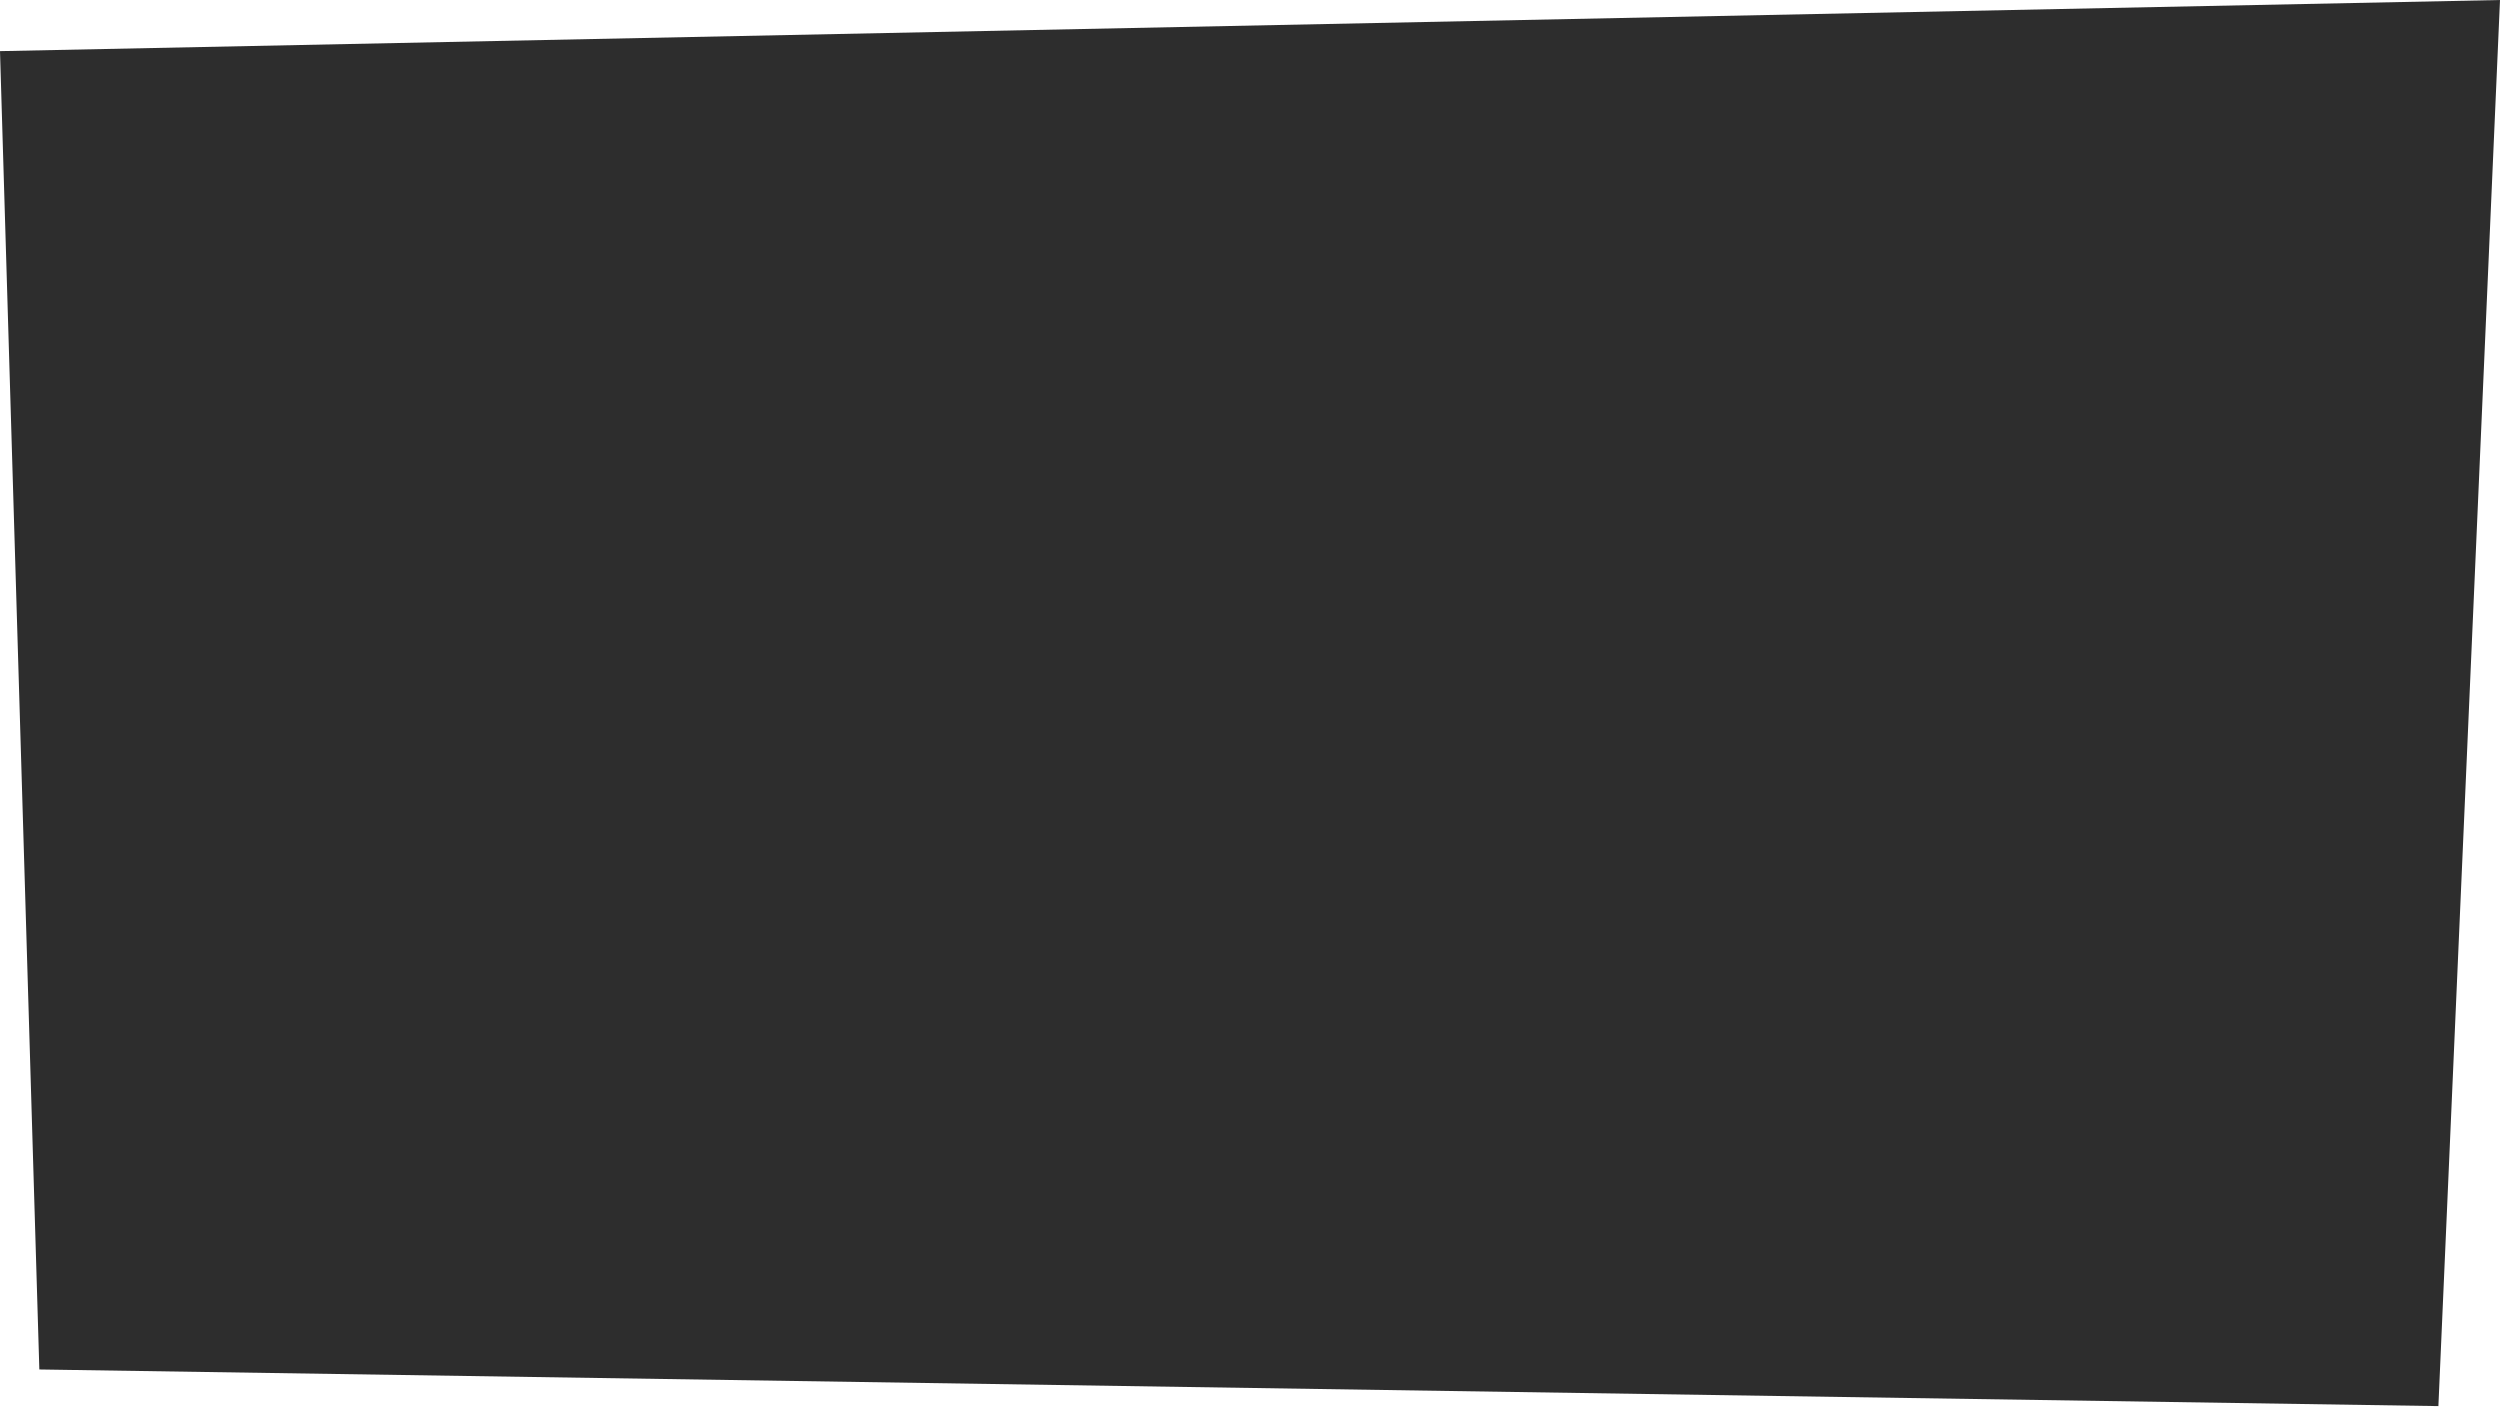
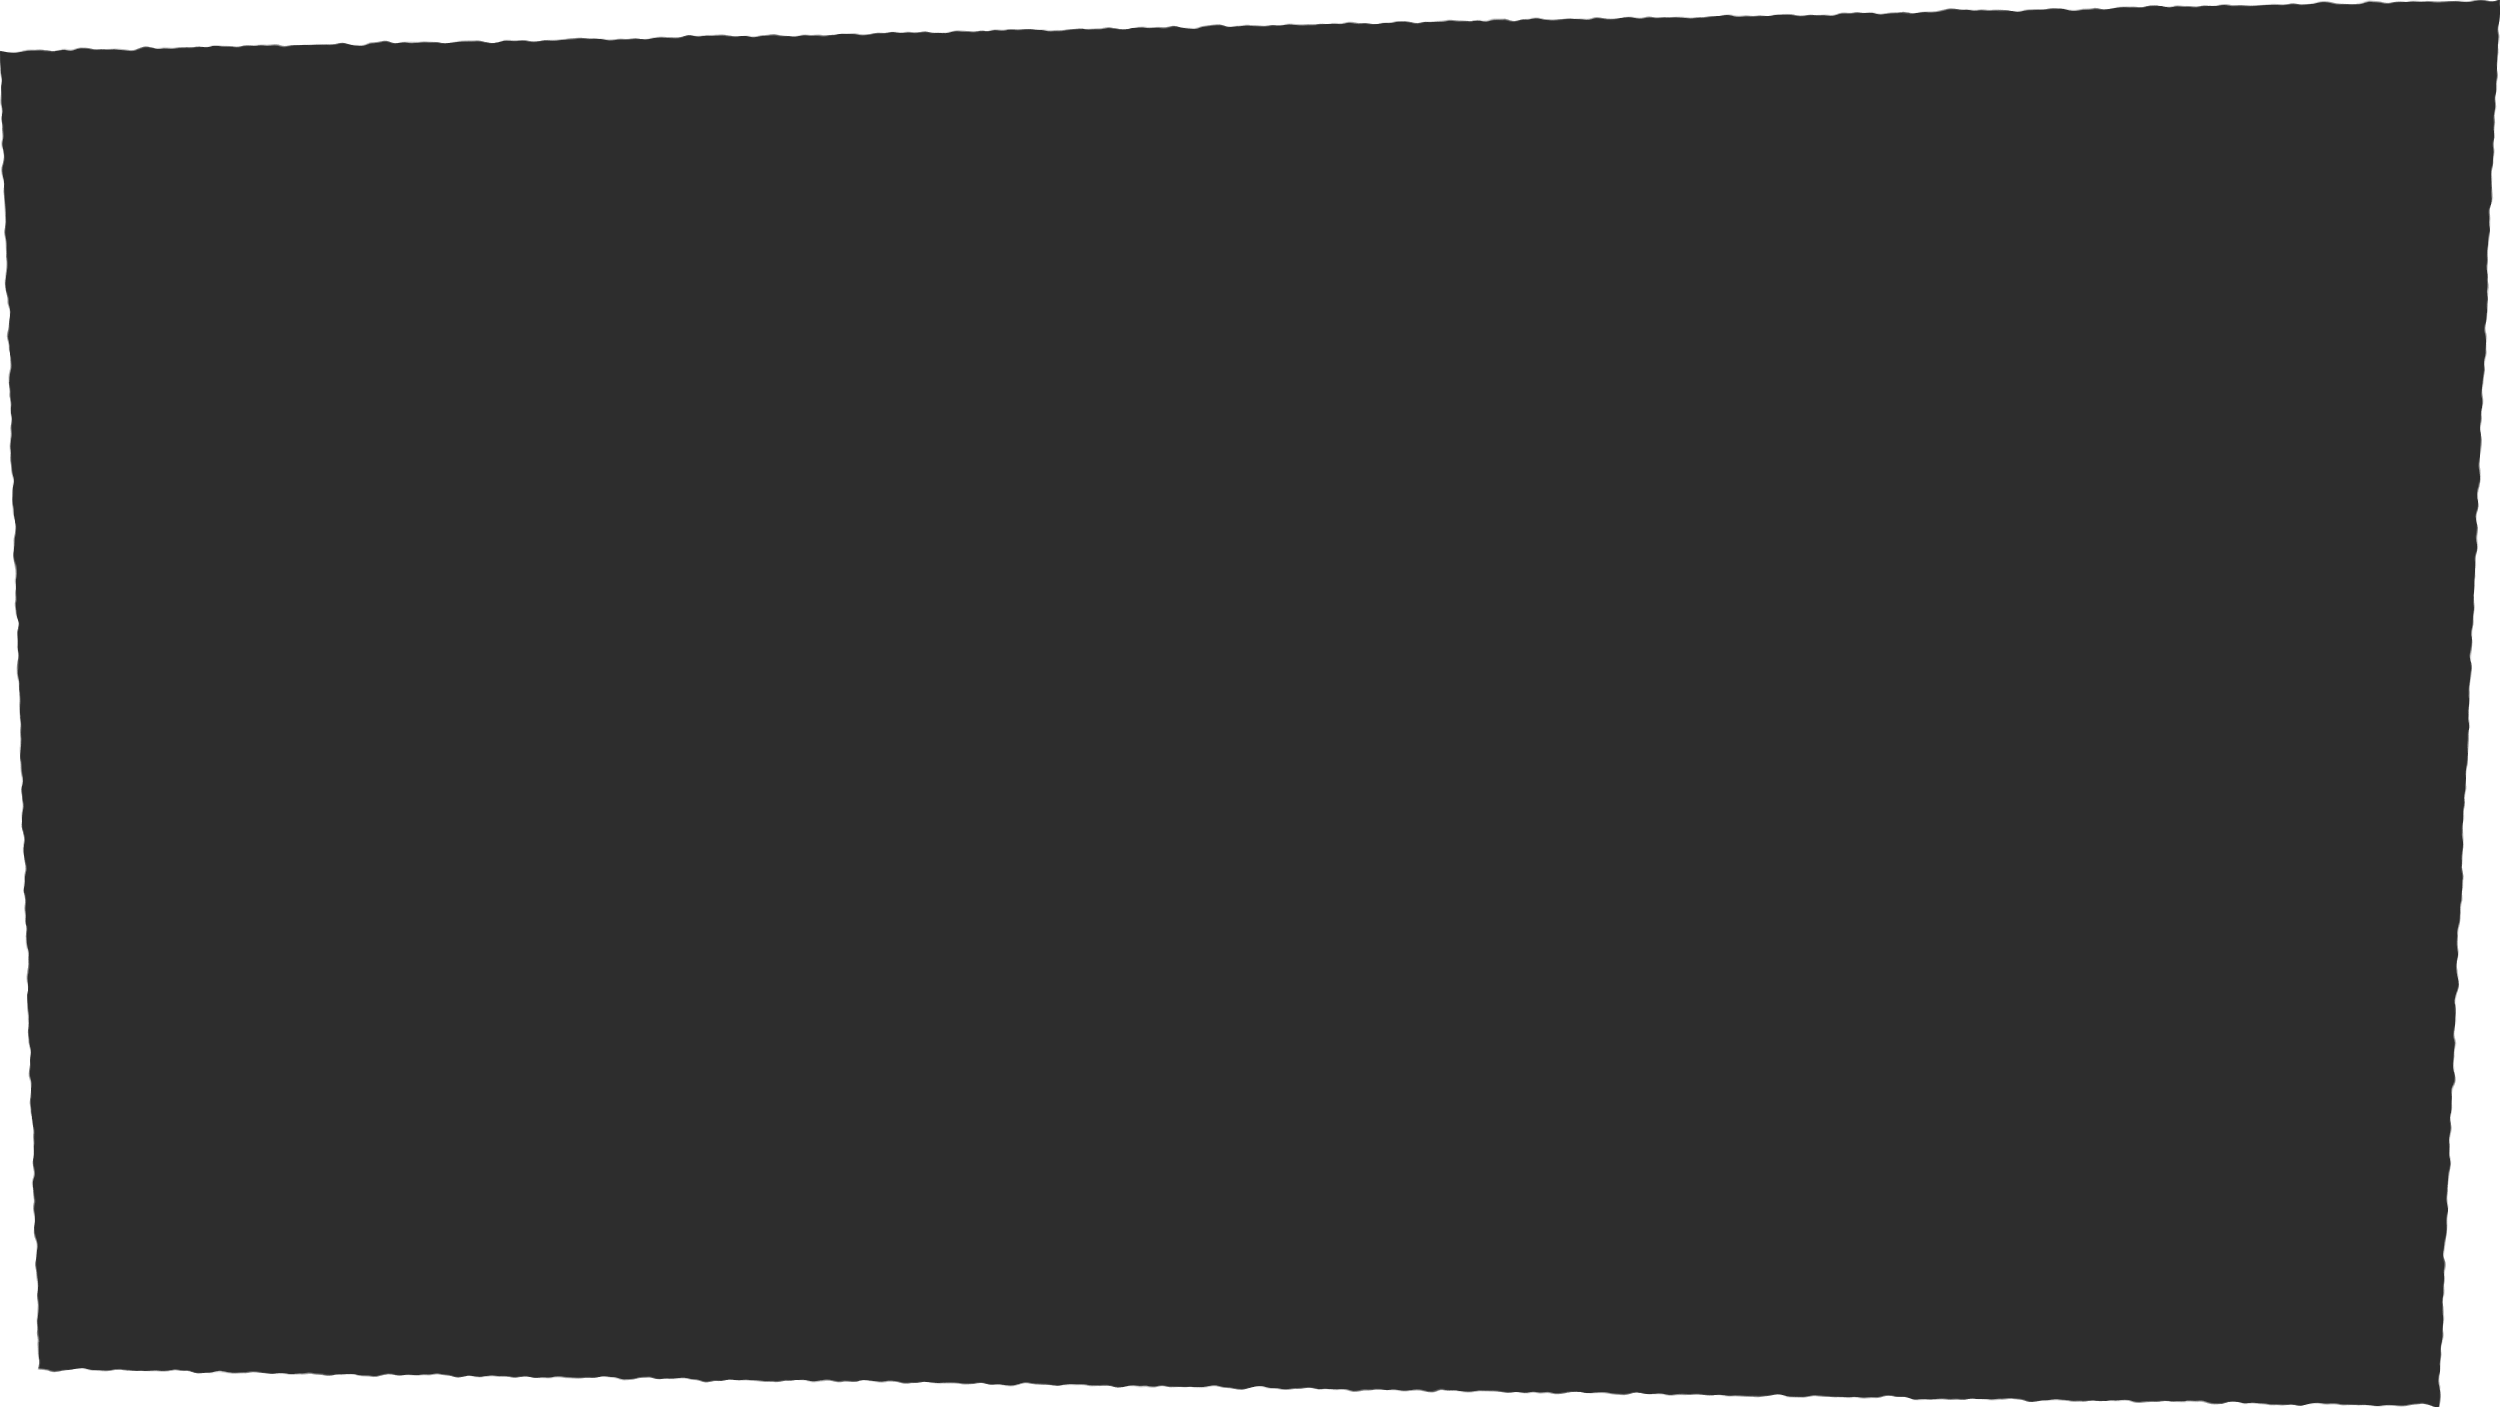
<svg xmlns="http://www.w3.org/2000/svg" id="Layer_2" viewBox="0 0 1081 608">
  <defs>
    <style>.cls-1{fill:#2d2d2d;stroke-width:0px;}</style>
+     <filter id="paper-edge" x="-2%" y="-2%" width="104%" height="104%">
+       <feTurbulence type="fractalNoise" baseFrequency=".1" numOctaves="2" seed="7" result="texture" />
+       <feDisplacementMap in="SourceGraphic" in2="texture" scale="3" xChannelSelector="R" yChannelSelector="G" />
+     </filter>
  </defs>
  <g id="Layer_1-2">
-     <polygon class="cls-1" points="1054.36 608 17.01 592.16 0 22.11 1081 0 1054.36 608" />
+     <polygon class="cls-1" filter="url(#paper-edge)" points="1054.36 608 17.01 592.16 0 22.11 1081 0 1054.36 608" />
  </g>
</svg>
